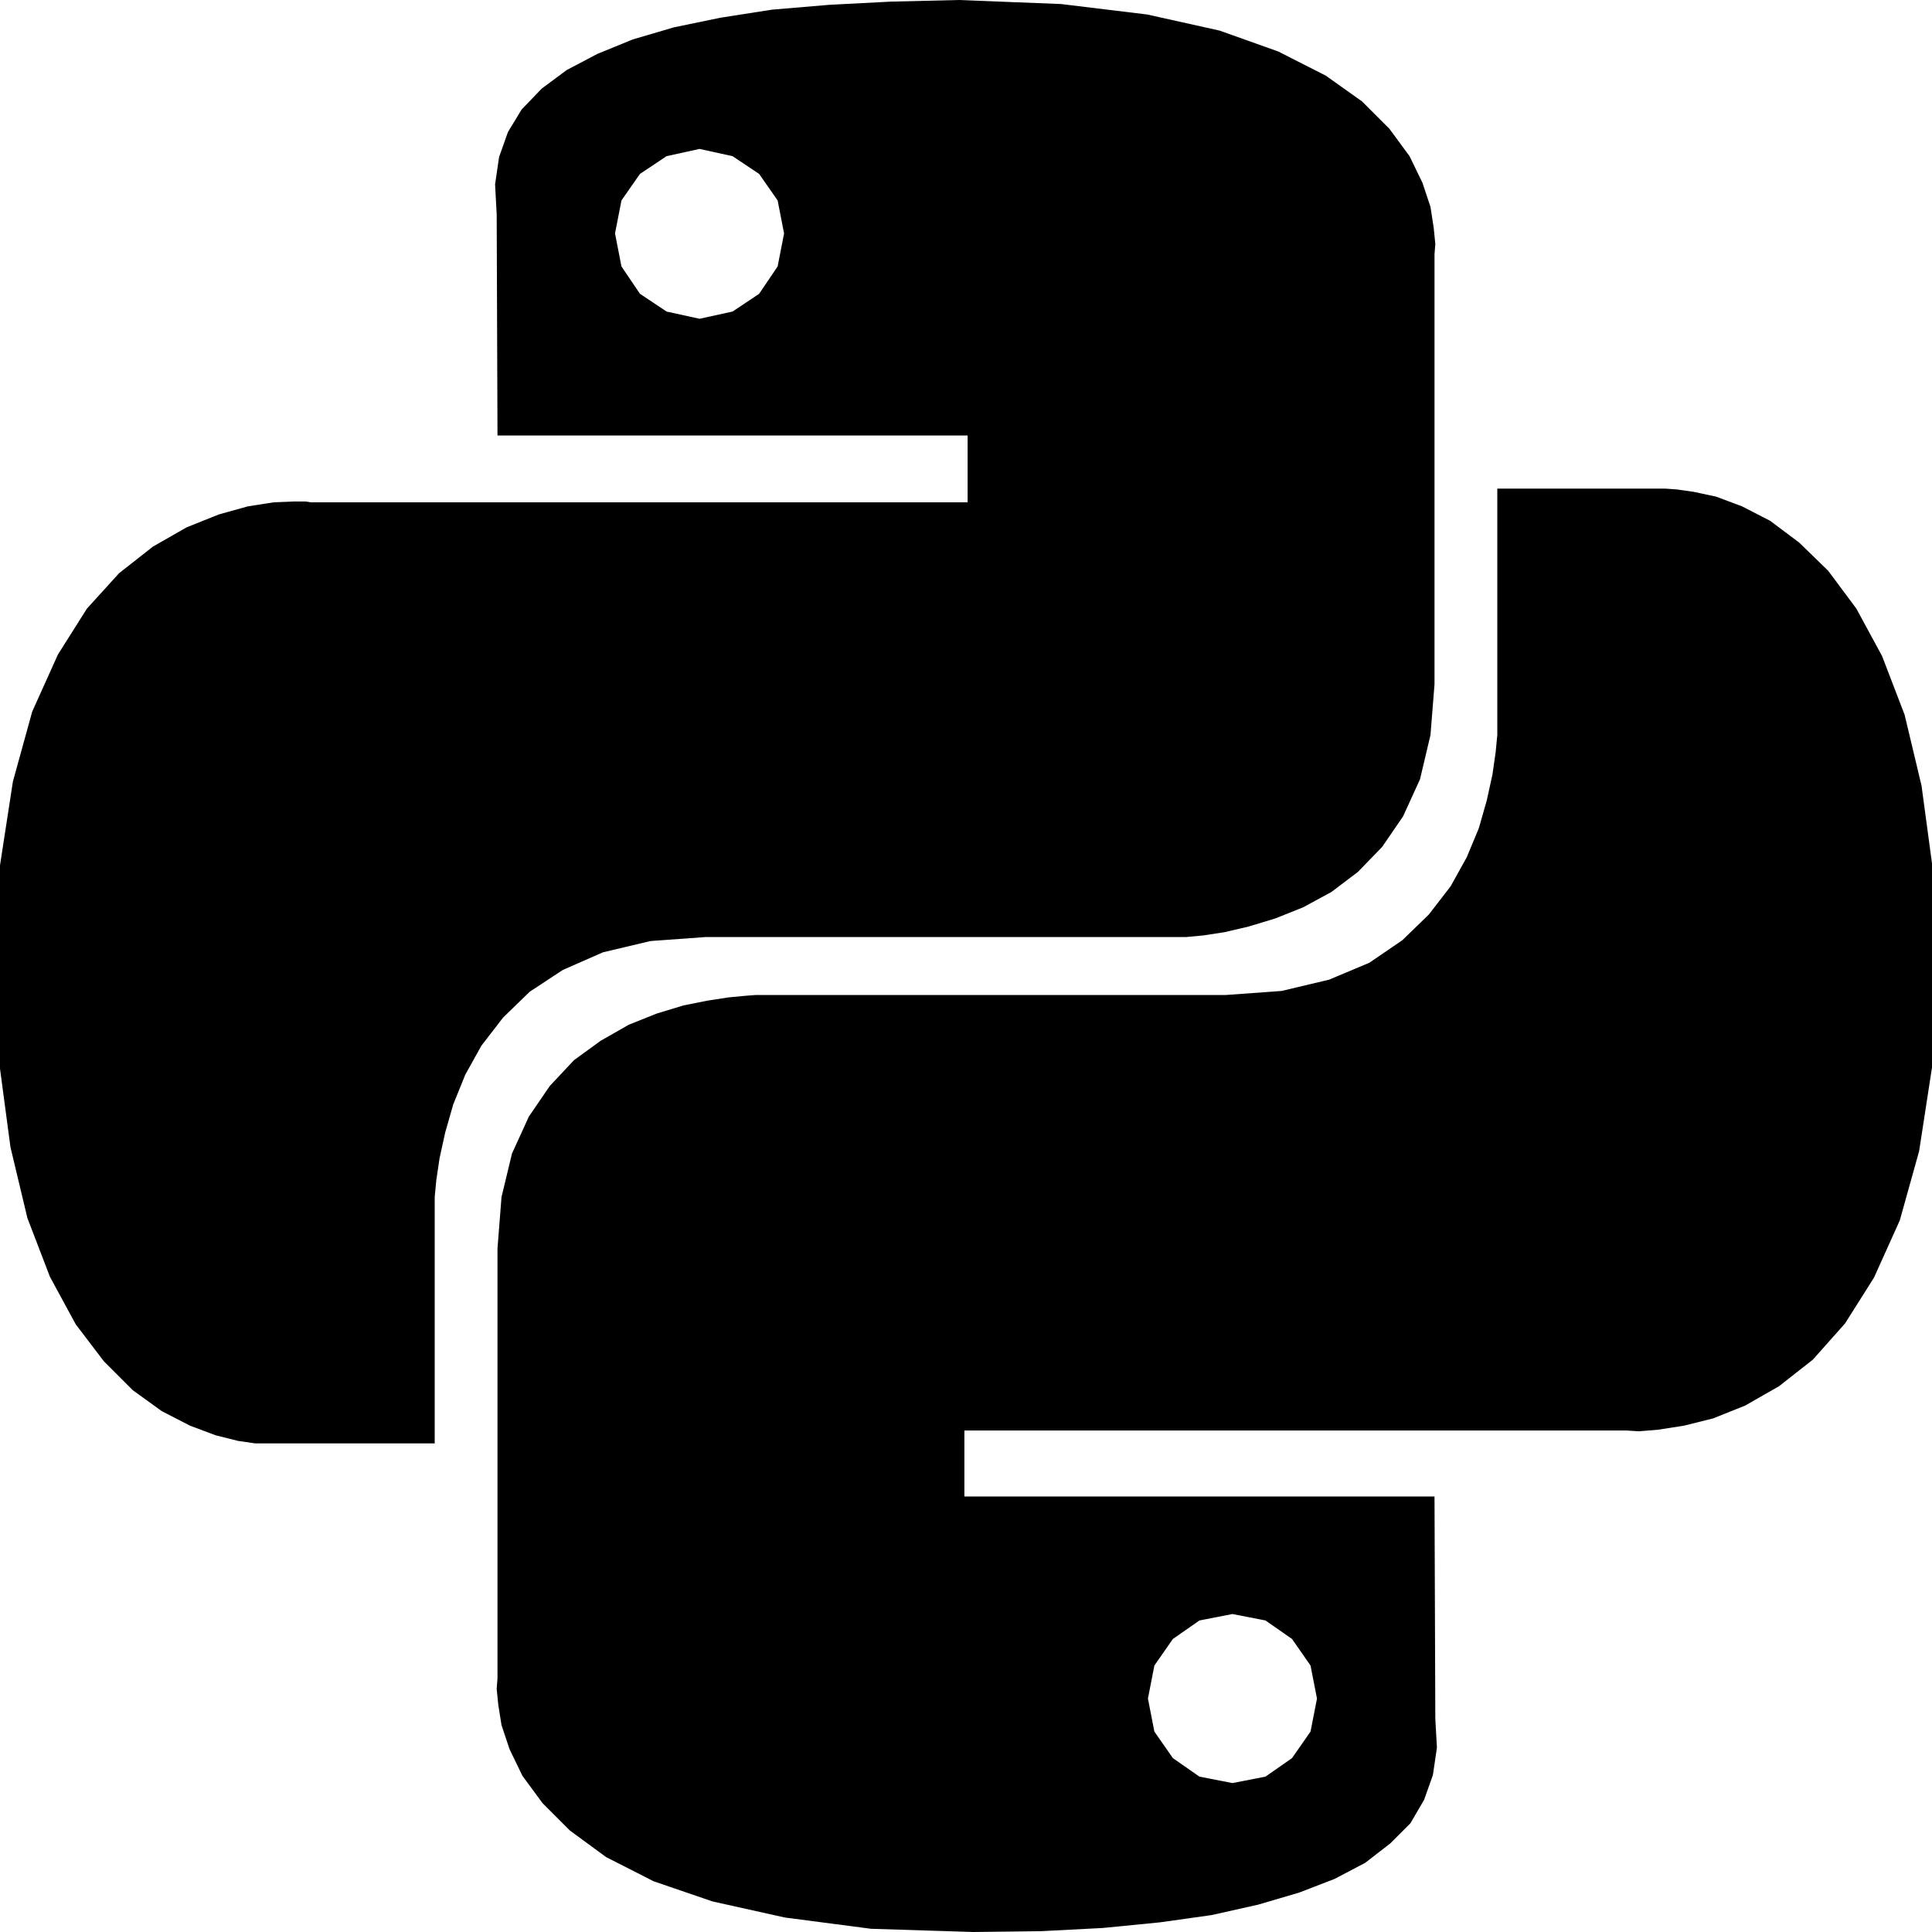
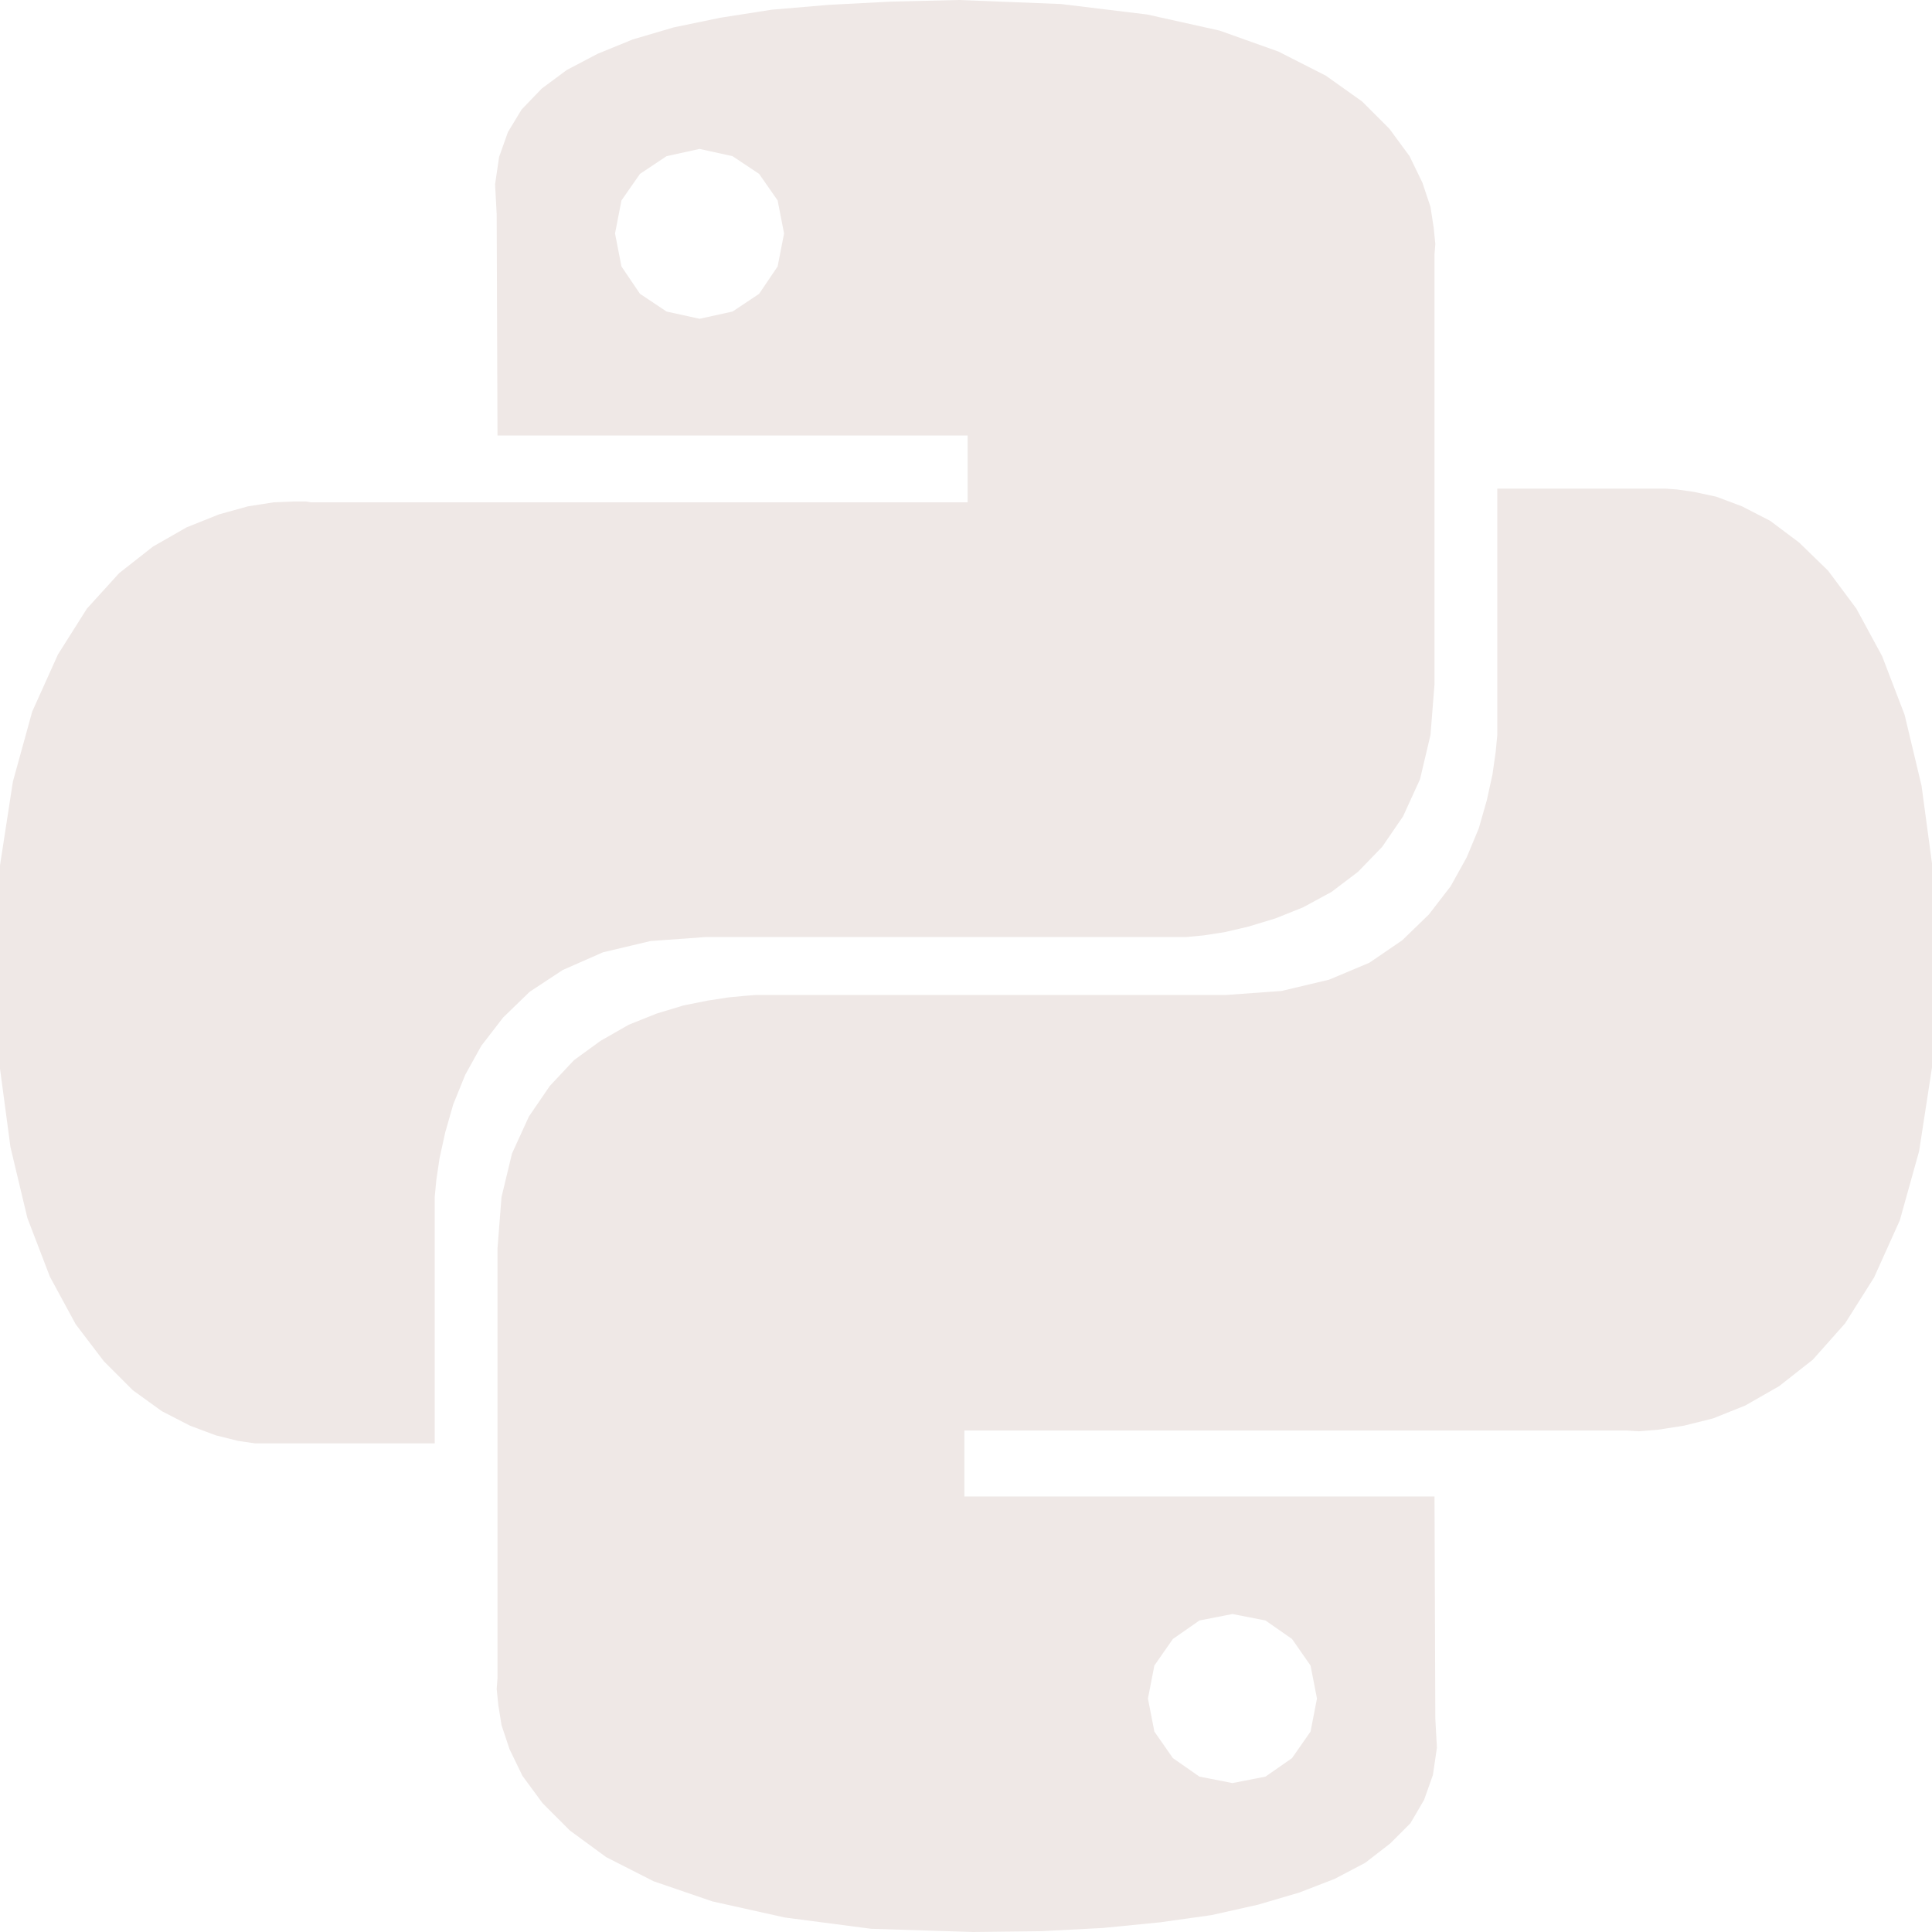
- <svg xmlns="http://www.w3.org/2000/svg" role="img" viewBox="0 0 24 24">
+ <svg xmlns="http://www.w3.org/2000/svg" role="img" fill="#efe8e6" viewBox="0 0 24 24">
  <path d="M14.25.18l.9.2.73.26.59.3.45.32.34.34.25.34.16.33.1.3.04.26.02.2-.01.13V8.5l-.05.63-.13.55-.21.46-.26.38-.3.31-.33.25-.35.19-.35.14-.33.1-.3.07-.26.04-.21.02H8.77l-.69.05-.59.14-.5.22-.41.27-.33.32-.27.35-.2.36-.15.37-.1.35-.07.32-.04.27-.02.21v3.06H3.17l-.21-.03-.28-.07-.32-.12-.35-.18-.36-.26-.36-.36-.35-.46-.32-.59-.28-.73-.21-.88-.14-1.05-.05-1.23.06-1.22.16-1.04.24-.87.32-.71.36-.57.4-.44.42-.33.42-.24.4-.16.36-.1.32-.05.24-.01h.16l.06.01h8.16v-.83H6.18l-.01-2.75-.02-.37.05-.34.11-.31.17-.28.25-.26.31-.23.38-.2.44-.18.51-.15.58-.12.64-.1.71-.06.77-.04.84-.02 1.27.05zm-6.3 1.98l-.23.33-.08.41.08.41.23.34.33.22.41.09.41-.09.33-.22.23-.34.08-.41-.08-.41-.23-.33-.33-.22-.41-.09-.41.09zm13.09 3.95l.28.06.32.12.35.18.36.27.36.35.35.47.32.59.28.73.21.88.14 1.04.05 1.23-.06 1.23-.16 1.04-.24.86-.32.71-.36.57-.4.45-.42.33-.42.24-.4.16-.36.09-.32.05-.24.02-.16-.01h-8.22v.82h5.84l.01 2.76.02.36-.05.34-.11.31-.17.29-.25.25-.31.24-.38.2-.44.17-.51.15-.58.13-.64.09-.71.07-.77.04-.84.01-1.27-.04-1.07-.14-.9-.2-.73-.25-.59-.3-.45-.33-.34-.34-.25-.34-.16-.33-.1-.3-.04-.25-.02-.2.01-.13v-5.34l.05-.64.13-.54.21-.46.26-.38.3-.32.33-.24.35-.2.35-.14.33-.1.3-.06.26-.04.21-.02.13-.01h5.84l.69-.05.59-.14.5-.21.41-.28.33-.32.27-.35.2-.36.15-.36.1-.35.07-.32.04-.28.02-.21V6.07h2.09l.14.01zm-6.47 14.25l-.23.33-.08.41.08.41.23.33.33.23.41.08.41-.08.33-.23.23-.33.08-.41-.08-.41-.23-.33-.33-.23-.41-.08-.41.08z" />
</svg>
